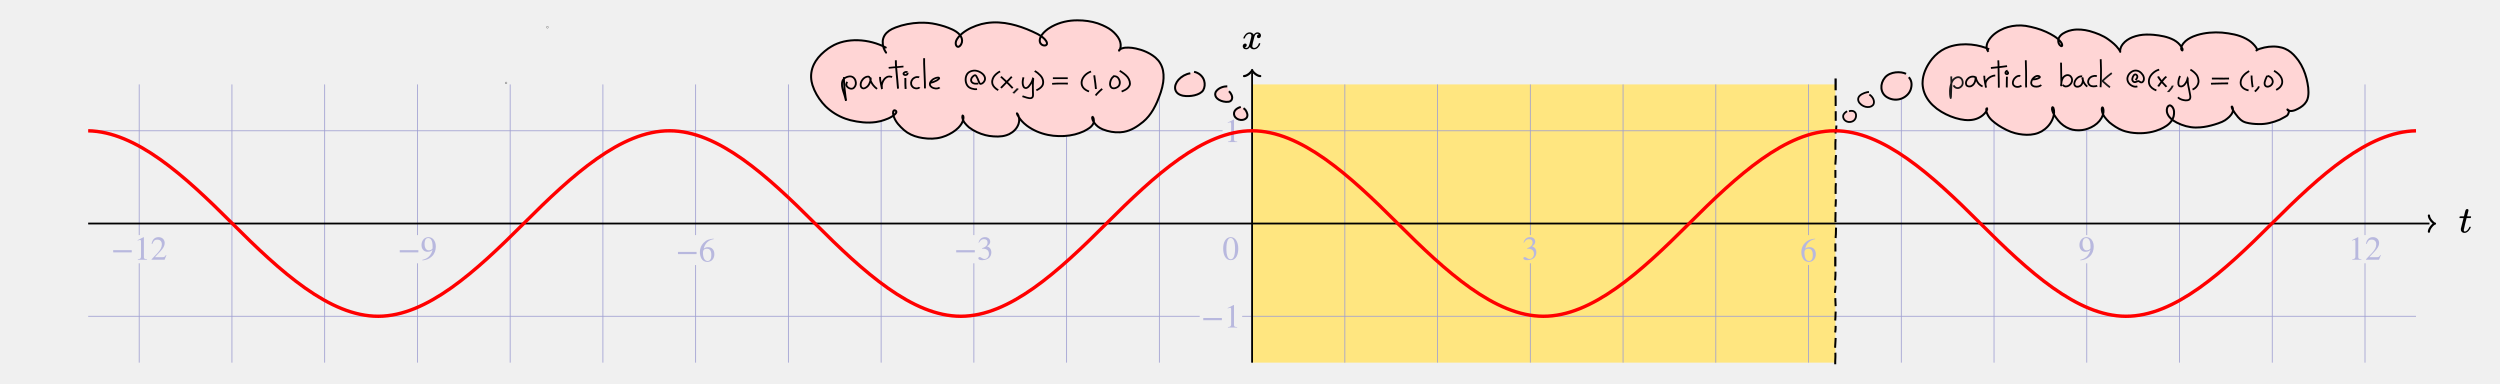
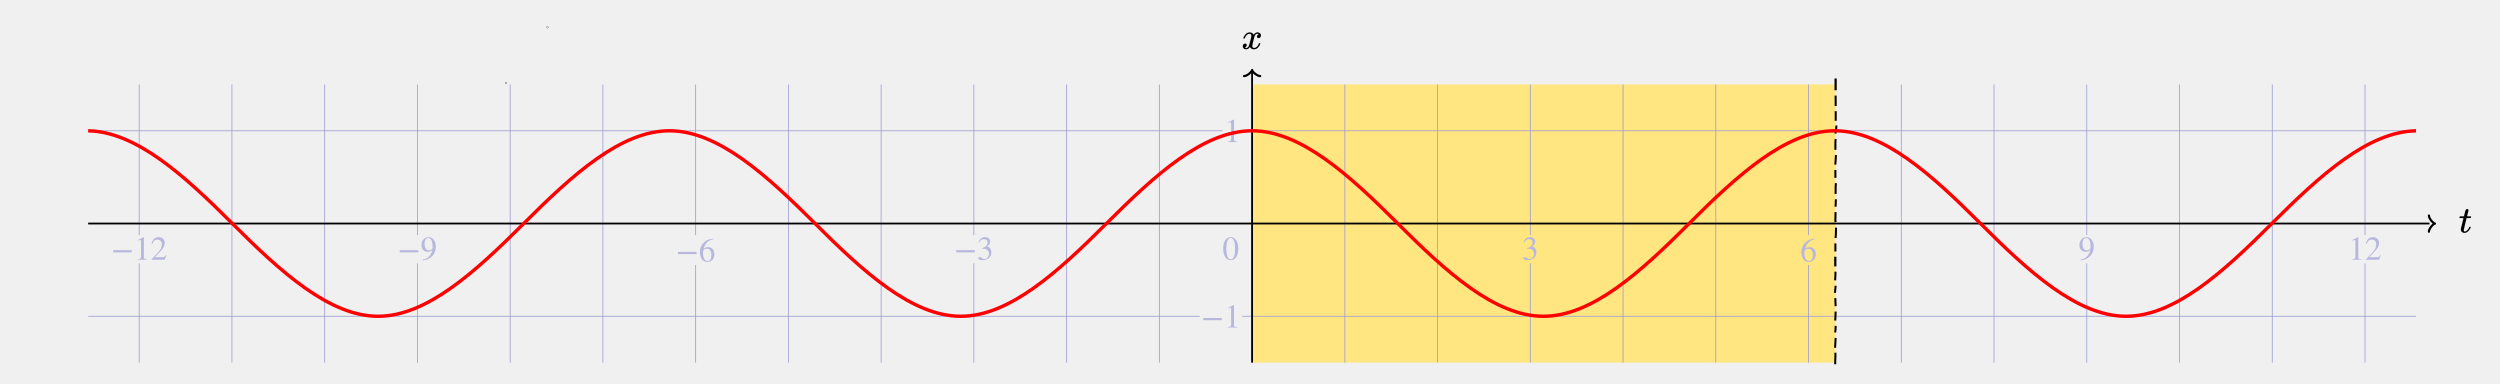
<svg xmlns="http://www.w3.org/2000/svg" xmlns:xlink="http://www.w3.org/1999/xlink" id="svg171797" width="1240" height="190" preserveAspectRatio="none" version="1.1" viewBox="-30 30 1240 190">
  <style id="style171643" type="text/css">.grid{stroke:#9e9ed1;stroke-width:.4}.axes{stroke:#000;stroke-width:.9}</style>
  <defs id="defs171655">
    <path id="STIXWEBMAIN-2212" stroke-width="1" d="M621 220H64v66h557z" />
    <path id="STIXWEBMAIN-31" stroke-width="1" d="M394 0H118v15c74 4 95 25 95 80v449c0 34-9 49-30 49-10 0-27-5-45-12l-27-10v14l179 91 9-3V76c0-43 20-61 95-61z" />
    <path id="STIXWEBMAIN-32" stroke-width="1" d="M474 137 420 0H29v12l178 189c94 99 130 175 130 260 0 91-54 141-139 141-72 0-107-32-147-130l-21 5c21 117 85 199 208 199 113 0 185-77 185-176 0-79-39-154-128-248L130 76h234c42 0 63 11 96 67z" />
    <path id="STIXWEBMAIN-39" stroke-width="1" d="M59-22 56-2c152 27 264 132 304 296-43-42-91-57-150-57-108 0-180 81-180 203 0 135 89 236 208 236 64 0 118-28 157-76 40-50 64-122 64-206 0-115-40-224-120-297C254 20 189-4 59-22Zm303 377v39c0 168-45 254-132 254-30 0-56-12-73-34-20-27-35-86-35-140 0-119 48-194 123-194 44 0 117 22 117 75z" />
    <path id="STIXWEBMAIN-36" stroke-width="1" d="m446 684 2-16c-157-26-269-134-296-285 49 38 83 45 127 45 117 0 189-80 189-209 0-64-18-120-51-160-37-46-93-73-159-73-79 0-142 37-177 101-28 51-47 122-47 192 0 108 38 203 109 276 86 90 165 114 303 129zm-68-496c0 128-42 194-135 194-57 0-116-24-116-116 0-152 48-252 142-252 72 0 109 72 109 174z" />
    <path id="STIXWEBMAIN-33" stroke-width="1" d="m61 510-16 4c29 95 92 162 196 162 93 0 156-55 156-137 0-48-26-98-93-138 44-19 62-31 83-53 28-31 44-77 44-129 0-53-17-102-46-140-48-64-143-93-232-93C80-14 41 7 41 43c0 21 18 36 41 36 17 0 33-6 61-26 37-26 58-31 86-31 74 0 130 68 130 153 0 76-35 125-104 145-22 7-45 10-102 10v14c38 13 64 24 84 36 49 28 81 73 81 134 0 68-42 102-108 102-62 0-108-32-149-106z" />
    <path id="STIXWEBMAIN-30" stroke-width="1" d="M476 330c0-172-63-344-226-344C79-14 24 172 24 336c0 177 69 340 230 340 131 0 222-141 222-346Zm-96-5c0 208-44 325-132 325-83 0-128-118-128-321S164 12 250 12c85 0 130 115 130 313z" />
    <clipPath id="trbl_clip_0_1154.6_138_0">
      <path id="path171645" d="M0 0h1154.6v138H0Z" />
    </clipPath>
  </defs>
  <g id="layer69" style="display:inline">
    <path id="rect51" d="M591.04 71.87h289.32v138H591.04Z" style="display:inline;fill:#ffe680;fill-opacity:.999;stroke:none;stroke-dashoffset:1.02" />
    <circle id="path5" cx="221.023" cy="71.116" r=".01" style="fill:#fff;stroke:#000" />
    <circle id="path6" cx="241.529" cy="43.539" r=".01" style="fill:#fff;stroke:#000" />
    <g id="grid">
      <path id="path171657" d="M39.04 209.87v-49.28m0-13.982V71.87" class="grid" />
      <path id="path171659" d="M85.04 209.87v-138" class="grid" />
      <path id="path171661" d="M131.04 209.87v-138" class="grid" />
      <path id="path171663" d="M177.04 209.87v-49.277m0-13.985V71.87" class="grid" />
      <path id="path171665" d="M223.04 209.87v-138" class="grid" />
      <path id="path171667" d="M269.04 209.87v-138" class="grid" />
      <path id="path171669" d="M315.04 209.87v-48.407m0-14.855V71.87" class="grid" />
      <path id="path171671" d="M361.04 209.87v-138" class="grid" />
      <path id="path171673" d="M407.04 209.87v-138" class="grid" />
      <path id="path171675" d="M453.04 209.87v-49.277m0-13.985V71.87" class="grid" />
      <path id="path171677" d="M499.04 209.87v-138" class="grid" />
      <path id="path171679" d="M545.04 209.87v-138" class="grid" />
      <path id="path171681" d="M591.04 209.87v-138" class="grid" />
      <path id="path171683" d="M637.04 209.87v-138" class="grid" />
      <path id="path171685" d="M683.04 209.87v-138" class="grid" />
      <path id="path171687" d="M729.04 209.87v-49.284m0-13.978V71.87" class="grid" />
      <path id="path171689" d="M775.04 209.87v-138" class="grid" />
      <path id="path171691" d="M821.04 209.87v-138" class="grid" />
      <path id="path171693" d="M867.04 209.87v-48.415m0-14.847V71.87" class="grid" />
      <path id="path171695" d="M913.04 209.87v-138" class="grid" />
      <path id="path171697" d="M959.04 209.87v-138" class="grid" />
      <path id="path171699" d="M1005.04 209.87v-49.284m0-13.978V71.87" class="grid" />
      <path id="path171701" d="M1051.04 209.87v-138" class="grid" />
      <path id="path171703" d="M1097.04 209.87v-138" class="grid" />
      <path id="path171705" d="M1143.04 209.87v-49.278m0-13.984V71.87" class="grid" />
      <path id="path171707" d="M13.74 186.87h551.306m21.075 0h582.219" class="grid" />
      <path id="path171709" d="M13.74 140.87h1154.6" class="grid" />
      <path id="path171711" d="M13.74 94.87h562.668m9.713 0h582.219" class="grid" />
    </g>
    <g id="axes">
      <path id="path171714" d="M13.74 140.87h1161.28" class="axes" />
      <path id="path171716" d="M591.04 209.87V65.878" class="axes" />
      <path id="path34" d="M587.059 67.734c1.6 0 3.999-2.25 3.999-3 0 .75 2.399 3 3.998 3" class="axes-arrows" style="fill:none;stroke:#000;stroke-width:1.1;stroke-linecap:round;stroke-linejoin:round" />
      <g id="g35" class="axes-labels" style="fill:#000;stroke:none" transform="matrix(.01858 0 0 -.01858 585.74 54.263)">
        <path id="use35" stroke-width="1" d="M52 289q7 42 54 97t116 56q35 0 64-18t43-45q42 63 101 63 37 0 64-22t28-59q0-29-14-47t-27-22q-13-4-23-4-19 0-31 11t-12 29q0 46 50 63-11 13-40 13-13 0-19-2-38-16-56-66-60-221-60-258 0-28 16-40t35-12q37 0 73 33t49 81q3 10 6 11t16 2h4q15 0 15-8 0-1-2-11-16-57-62-101T333-11q-70 0-106 63-41-62-94-62h-6q-49 0-70 26T35 71q0 32 19 52t45 20q43 0 43-42 0-20-12-35t-23-20q-11-5-13-5l-3-1q0-1 6-4t16-7q10-4 19-3 36 0 62 45 9 16 23 68t28 108q14 56 16 66 5 27 5 39 0 28-15 40t-34 12q-40 0-75-32t-49-82q-2-9-5-10t-16-2H58q-6 6-6 11z" />
      </g>
      <path id="path33" d="M1174.742 136.914c0 1.6 2.249 3.999 2.999 3.999-.75 0-3 2.4-3 3.999" class="axes-arrows" style="fill:none;stroke:#000;stroke-width:1.1;stroke-linecap:round;stroke-linejoin:round" />
      <g id="g34" class="axes-labels" style="fill:#000;stroke:none" transform="matrix(.01858 0 0 -.01858 1187.16 145.314)">
        <path id="use34" stroke-width="1" d="M153.225 385q-7 7-7 10 0 4 3 16t5 14q2 5 9 5t51 1h53l19 80q3 11 7 29t7 26q3 8 6 20t8 17q5 5 10 12t14 9q9 2 18 2 18-1 25-11t7-19q0-7-9-47t-20-79l-10-37q0-2 50-2h51q7-7 7-11 0-22-13-35h-107l-36-145q-39-160-39-172 0-42 27-42 35 0 68 34t53 84q2 6 5 7t15 2h4q15 0 15-8 0-3-3-12-5-16-18-38t-34-47q-21-25-51-42t-61-17q-30 0-57 15t-39 52q-2 8-2 27v18l35 140q35 141 36 142 0 2-51 2z" />
      </g>
    </g>
    <g id="notch labels" style="display:inline;fill:#b8b8de;stroke:none">
      <g id="g171727" transform="matrix(.01656 0 0 -.01656 25.071 158.815)">
        <use xlink:href="#STIXWEBMAIN-2212" id="use171719" x="0" y="0" />
        <g id="g171725" transform="translate(685)">
          <use xlink:href="#STIXWEBMAIN-31" id="use171721" />
          <use xlink:href="#STIXWEBMAIN-32" id="use171723" x="500" y="0" />
        </g>
      </g>
      <g id="g171733" transform="matrix(.01657 0 0 -.01657 167.215 158.817)">
        <use xlink:href="#STIXWEBMAIN-2212" id="use171729" x="0" y="0" />
        <use xlink:href="#STIXWEBMAIN-39" id="use171731" x="685" y="0" />
      </g>
      <g id="g171739" transform="matrix(.01657 0 0 -.01657 305.215 159.686)">
        <use xlink:href="#STIXWEBMAIN-2212" id="use171735" x="0" y="0" />
        <use xlink:href="#STIXWEBMAIN-36" id="use171737" x="685" y="0" />
      </g>
      <g id="g171745" transform="matrix(.01657 0 0 -.01657 443.215 158.817)">
        <use xlink:href="#STIXWEBMAIN-2212" id="use171741" x="0" y="0" />
        <use xlink:href="#STIXWEBMAIN-33" id="use171743" x="685" y="0" />
      </g>
      <g id="g171749" transform="matrix(.01656 0 0 -.01656 724.896 158.81)">
        <use xlink:href="#STIXWEBMAIN-33" id="use171747" x="0" y="0" />
      </g>
      <g id="g171753" transform="matrix(.01656 0 0 -.01656 862.896 159.68)">
        <use xlink:href="#STIXWEBMAIN-36" id="use171751" x="0" y="0" />
      </g>
      <g id="g171757" transform="matrix(.01656 0 0 -.01656 1000.896 158.81)">
        <use xlink:href="#STIXWEBMAIN-39" id="use171755" x="0" y="0" />
      </g>
      <g id="g171763" transform="matrix(.01657 0 0 -.01657 1134.748 158.816)">
        <use xlink:href="#STIXWEBMAIN-31" id="use171759" />
        <use xlink:href="#STIXWEBMAIN-32" id="use171761" x="500" y="0" />
      </g>
      <g id="g171767" transform="matrix(.01656 0 0 -.01656 576.3 158.81)">
        <use xlink:href="#STIXWEBMAIN-30" id="use171765" x="0" y="0" />
      </g>
      <g id="g171773" transform="matrix(.01657 0 0 -.01657 565.759 192.466)">
        <use xlink:href="#STIXWEBMAIN-2212" id="use171769" x="0" y="0" />
        <use xlink:href="#STIXWEBMAIN-31" id="use171771" x="685" y="0" />
      </g>
      <g id="g171777" transform="matrix(.01656 0 0 -.01656 577.12 100.463)">
        <use xlink:href="#STIXWEBMAIN-31" id="use171775" x="0" y="0" />
      </g>
    </g>
    <g id="layer13">
      <g id="g2" style="display:inline">
        <path id="path48" d="M880.264 210.672c-.027-1.145.044-2.29.089-3.434-.035-.682.088-1.529-.013-2.29" style="display:inline;fill:#3384ff;fill-opacity:.5;stroke:#000;stroke-width:1;stroke-dasharray:none;stroke-dashoffset:1.02" />
        <path id="path49" d="M880.2 202.49c.097-.928.138-2.08.18-3.013.012-.619.054-1.237.094-1.854" style="display:inline;fill:#3384ff;fill-opacity:.5;stroke:#000;stroke-width:1;stroke-dasharray:none;stroke-dashoffset:1.02" />
        <path id="path50" d="M880.237 194.9c.17-.82.194-1.66.222-2.493.014-.539.008-.284.017-.765" style="display:inline;fill:#3384ff;fill-opacity:.5;stroke:#000;stroke-width:1;stroke-dasharray:none;stroke-dashoffset:1.02" />
        <path id="path52" d="M880.49 184.537a31.98 31.98 0 0 0-.1 2.09c-.018.784-.033 1.573-.135 2.351" style="display:inline;fill:#3384ff;fill-opacity:.5;stroke:#000;stroke-width:1;stroke-dasharray:none;stroke-dashoffset:1.02" />
        <path id="path53" d="M880.49 181.85c-.091-.877-.114-1.762-.136-2.644-.01-.447-.015-.894-.02-1.34" style="display:inline;fill:#3384ff;fill-opacity:.5;stroke:#000;stroke-width:1;stroke-dasharray:none;stroke-dashoffset:1.02" />
        <path id="path54" d="M880.478 171.728c-.03.376-.068.753-.102 1.13-.081.802-.205 1.603-.209 2.41" style="display:inline;fill:#3384ff;fill-opacity:.5;stroke:#000;stroke-width:1;stroke-dasharray:none;stroke-dashoffset:1.02" />
        <path id="path55" d="M880.4 164.734a123.12 123.12 0 0 1-.032 1.902c-.024.803-.052 1.606-.145 2.404" style="display:inline;fill:#3384ff;fill-opacity:.5;stroke:#000;stroke-width:1;stroke-dasharray:none;stroke-dashoffset:1.02" />
        <path id="path10" d="M880.36 161.631v-3.782l-.101-.002v3.782z" style="display:inline;fill:#3384ff;fill-opacity:.5;stroke:#000;stroke-width:1;stroke-dasharray:none;stroke-dashoffset:1.02" />
        <path id="path11" d="M880.36 154.747v-4.02" style="display:inline;fill:#3384ff;fill-opacity:.5;stroke:#000;stroke-width:1;stroke-dasharray:none;stroke-dashoffset:1.02" />
        <path id="path12" d="M880.459 148.07c.09-.652.116-1.312.136-1.969.019-.965.003-1.929.071-2.892l.03-.306" style="display:inline;fill:#3384ff;fill-opacity:.5;stroke:#000;stroke-width:1;stroke-dasharray:none;stroke-dashoffset:1.02" />
        <path id="path13" d="M880.414 140.198c-.119-.88-.051-1.776-.03-2.662.02-.785.036-1.57.048-2.356" style="display:inline;fill:#3384ff;fill-opacity:.5;stroke:#000;stroke-width:1;stroke-dasharray:none;stroke-dashoffset:1.02" />
        <path id="path14" d="M880.41 132.52c.114-.907.117-1.825.135-2.739.038-.666.016-.35.065-.949" style="display:inline;fill:#3384ff;fill-opacity:.5;stroke:#000;stroke-width:1;stroke-dasharray:none;stroke-dashoffset:1.02" />
        <path id="path15" d="M880.461 126.2c.003-1.143-.013-2.287.021-3.43.026-.643.062-1.286.107-1.928" style="display:inline;fill:#3384ff;fill-opacity:.5;stroke:#000;stroke-width:1;stroke-dasharray:none;stroke-dashoffset:1.02" />
        <path id="path16" d="M880.36 118.217v-3.911" style="display:inline;fill:#3384ff;fill-opacity:.5;stroke:#000;stroke-width:1;stroke-dasharray:none;stroke-dashoffset:1.02" />
        <path id="path17" d="M880.329 111.66c.107-.974.125-1.956.187-2.935.038-.604.07-1.208.114-1.812" style="display:inline;fill:#3384ff;fill-opacity:.5;stroke:#000;stroke-width:1;stroke-dasharray:none;stroke-dashoffset:1.02" />
        <path id="path18" d="m880.36 104.287-.001-3.459a28.25 28.25 0 0 1 .106-1.863" style="display:inline;fill:#3384ff;fill-opacity:.5;stroke:#000;stroke-width:1;stroke-dasharray:none;stroke-dashoffset:1.02" />
        <path id="path19" d="M880.36 96.234c.163-.807.292-1.62.386-2.437a28.7 28.7 0 0 0 .118-1.55" style="display:inline;fill:#3384ff;fill-opacity:.5;stroke:#000;stroke-width:1;stroke-dasharray:none;stroke-dashoffset:1.02" />
        <path id="path56-9" d="M880.515 89.908v-4.756" style="display:inline;fill:#3384ff;fill-opacity:.5;stroke:#000;stroke-width:1;stroke-dasharray:none;stroke-dashoffset:1.02" />
        <path id="path21-5" d="M880.487 82.562v-2.47c-.015-.894.029-1.79-.021-2.682" style="display:inline;fill:#3384ff;fill-opacity:.5;stroke:#000;stroke-width:1;stroke-dasharray:none;stroke-dashoffset:1.02" />
        <path id="path25-3" d="M880.517 74.28a13113.058 13113.058 0 0 1 0-4.85l-.1-.002a10440.84 10440.84 0 0 1 0 4.85z" style="display:inline;fill:#000;fill-opacity:.999;stroke:#000;stroke-width:1;stroke-dasharray:none;stroke-dashoffset:1.02;stroke-opacity:1" />
      </g>
    </g>
-     <path id="path345" d="M409.486 56.106c-.845-1.263-1.46-2.606-1.611-4.143-.034-1.248-.15-1.763.235-2.986.674-2.147 2.37-3.571 4.302-4.57.607-.262 1.204-.551 1.821-.788 3.753-1.442 7.754-2.169 11.76-2.351 1.772-.003 2.58-.043 4.33.106 2.753.235 5.448.908 8.086 1.706 2.55.9 5.577 1.926 7.46 3.984.27.294.475.641.711.962.144.323.324.632.43.97.437 1.387.108 2.805-.932 3.81-.16.108-.304.24-.477.324-.719.35-1.206-.268-1.446-.87-.036-.176-.093-.349-.107-.528-.126-1.608 1.014-3.013 2.036-4.106.386-.35.754-.72 1.157-1.048 2.78-2.263 6.125-3.7 9.558-4.64.796-.161 1.586-.358 2.388-.484 4.106-.646 8.274-.375 12.316.548.809.205 1.623.387 2.426.615 3.715 1.054 7.313 2.538 10.757 4.275.525.315 1.068.601 1.575.944 1.105.745 2.755 2.073 3.028 3.495.034.18-.016.366-.024.549-.084.127-.138.28-.253.38-.634.555-1.742.297-2.345-.151-.209-.155-.365-.37-.547-.554-.114-.264-.28-.51-.342-.79-.17-.77-.027-1.48.276-2.2.754-1.79 2.208-3.048 3.718-4.196.693-.427 1.36-.896 2.078-1.28 3.885-2.077 8.206-3.03 12.596-3 .838.026 1.677.02 2.513.078 3.398.236 6.794.93 9.9 2.35 1.155.55 2.015.921 3.107 1.598a15.522 15.522 0 0 1 4.544 4.32c.23.404.49.793.688 1.213.691 1.464.92 3.15.36 4.688-.098.202-.23.51-.377.7-.188.241-.176-.04-.096-.163.055-.085.13-.156.195-.235 1.768-1.275 4.14-1.083 6.196-.91.643.111 1.292.196 1.93.333 3.513.755 6.866 2.177 9.656 4.467 1.25 1.268 1.614 1.471 2.503 3.012 1.293 2.24 1.67 4.769 1.552 7.32-.057.637-.085 1.278-.172 1.912-.463 3.39-1.71 6.612-3.006 9.754-.743 1.562-1.102 2.407-1.976 3.895-1.323 2.254-2.945 4.315-4.958 5.995-2.935 2.361-5.873 4.321-9.656 5-.595.067-1.187.165-1.785.201-2.94.179-5.886-.376-8.614-1.46-.464-.232-.945-.435-1.394-.696a9.073 9.073 0 0 1-3.502-3.726c-.104-.28-.667-1.672-.078-1.791.509.496.57 1.523.607 2.177-.043.23-.058.468-.13.691-.704 2.191-3.051 3.331-4.922 4.319-1.846.741-2.438 1.047-4.414 1.546-3.489.881-7.112 1.02-10.68.653-.894-.141-1.795-.24-2.681-.422-3.775-.776-7.381-2.295-10.47-4.606-.451-.377-.92-.735-1.354-1.132a15.878 15.878 0 0 1-3.335-4.303c-.19-.445-.402-1.044.12-.312.709 1.147.942 2.452.752 3.79-.085.365-.138.74-.257 1.095-.767 2.288-2.5 3.987-4.61 5.072-.461.184-.911.4-1.384.554-2.741.896-5.719.73-8.532.361-.644-.133-1.295-.238-1.933-.4-2.924-.738-5.713-2.041-8.124-3.85-1.596-1.438-3.044-2.845-3.328-5.08.023-.262.1-1.33.47-.518.334 1.259-.202 2.554-.771 3.657-.638.941-.789 1.249-1.623 2.093-1.761 1.784-3.967 3.056-6.254 4.036-.652.226-1.293.486-1.956.678-3.124.903-6.375.908-9.567.405-.65-.125-1.305-.226-1.949-.376-2.679-.626-5.216-1.761-7.295-3.584-2.111-1.897-4.1-3.926-5.046-6.667-.207-.747-.699-2.347.04-2.995.067-.059.162-.076.242-.115.485.02 1.139.322.999.935-.037.16-.134.3-.201.45-.152.179-.286.374-.455.536-1.89 1.807-4.766 2.774-7.216 3.463-.763.15-1.52.341-2.29.45-4.232.603-8.537.068-12.664-.927-.803-.247-1.618-.459-2.41-.741a27.325 27.325 0 0 1-9.934-6.209c-.492-.54-1.005-1.059-1.474-1.618-2.18-2.599-3.916-5.58-4.958-8.812-.15-.6-.334-1.193-.447-1.8-.55-2.934-.142-5.863 1.16-8.545.282-.507.539-1.03.847-1.522 1.583-2.528 3.852-4.58 6.248-6.314.493-.31.984-.625 1.48-.932 7.537-4.67 18.862-3.925 27.052.454" style="fill:#ffd5d5;stroke:#000;stroke-linecap:round" />
-     <path id="path344" d="M956.628 54.458c-4.48-2.165-12.59-3.682-19.843-1.229a18.091 18.091 0 0 0-7.021 4.39c-.49.493-.933 1.029-1.4 1.543-2.342 2.947-4.149 6.383-4.653 10.139-.1.748-.09 1.508-.134 2.262.157 3.2 1.306 6.137 3.299 8.663 1.41 1.788 2.045 2.19 3.778 3.686.766.514 1.504 1.07 2.297 1.543 2.87 1.71 6.082 3.036 9.37 3.704.733.149 1.478.231 2.217.347 3.257.31 6.233-.212 8.828-2.27.33-.262.615-.573.922-.859.43-.476 1.69-1.938 1.264-2.684-.604.016-.305 1.578-.233 1.84.086.313.22.612.33.919 1.139 2.613 3.32 4.155 5.6 5.743 2.578 1.646 5.346 3.108 8.332 3.887.592.155 1.196.259 1.794.388 2.567.443 5.22.591 7.78.008 1.683-.383 1.973-.615 3.509-1.33 2.328-1.38 4.187-3.347 5.293-5.807.17-.38.295-.779.442-1.168.437-1.524.669-3.118.09-4.628-.702-1.026-.678.366-.663.801.447 2.081 1.778 3.826 3.078 5.47 1.51 1.82 3.438 3.255 5.682 4.079.468.172.955.292 1.432.439 2.06.43 4.2.407 6.245-.106 1.267-.318 1.785-.593 2.979-1.1 2.098-1.03 3.899-2.522 5.066-4.546.18-.315.323-.65.484-.973.507-1.302.772-2.7.317-4.047-.32-.706-.577-.015-.61.373-.014.19 0 .38 0 .57.278 2.66 1.97 4.423 3.81 6.224 1.918 1.56 4.017 2.994 6.345 3.9 1.624.63 2.324.71 4.05 1.087 4.157.665 8.468.446 12.501-.796.764-.235 1.499-.552 2.248-.828 2.16-.96 4.26-2.135 5.612-4.117.645-.945.677-1.229 1.05-2.264.349-1.535.401-3.218-.57-4.559-.139-.191-.322-.348-.483-.522-.167-.1-.317-.235-.5-.3-.82-.296-1.46.577-1.667 1.238-.087.277-.105.57-.157.856.015.342-.016.69.045 1.027.343 1.878 1.767 3.384 3.307 4.428.517.351 1.08.63 1.621.945 2.919 1.48 6.062 2.393 9.358 2.429.752.008 1.503-.056 2.255-.084 2.415-.173 4.771-.713 7.082-1.403 1.059-.316 2.706-.86 3.742-1.332.493-.224.956-.507 1.434-.761 1.45-1.004 3.126-2.35 3.78-4.048.074-.196.107-.405.16-.607.11-.738.018-1.517-.407-2.146-.55-.269.19 1.324.207 1.356.787 1.382 1.732 2.672 2.76 3.888.71.816 1.521 1.578 2.484 2.102.565.307.89.38 1.508.582 2.065.552 4.19.717 6.32.747a21.3 21.3 0 0 0 5.31-.54c1.716-.407 3.395-.925 5.007-1.63 1.21-.705 2.53-1.254 3.678-2.056.453-.423.646-1.021.84-1.59.095-.297.172-.595.06-.894-.067-.162-.15-.227-.32-.257a.707.707 0 0 0-.172-.006c-.012-.1.012-.177-.092-.237-.119-.035-.182-.105-.156.056.259.442.704.549 1.18.633 1.892.227 3.633-.797 5.2-1.708 1.653-1.032 3.003-2.377 3.613-4.246.118-.363.189-.74.283-1.111.479-3-.089-6.02-.772-8.943-.806-3.197-2.112-6.301-4.034-9.01-.406-.572-.87-1.102-1.305-1.653-1.473-1.77-3.197-3.282-5.35-4.187-1.42-.596-1.843-.606-3.363-.922-3.164-.45-6.193-.016-9.2.961.226-.109-2.035.79-1.54.833.56-.333.015-1.11-.199-1.47a13.471 13.471 0 0 0-3.66-3.562c-.426-.278-.875-.516-1.312-.774-3.781-2.027-7.765-2.621-11.98-3.072-4.138-.28-8.358.024-12.34 1.23-.664.2-1.305.466-1.957.7-1.814.793-3.567 1.789-4.818 3.345-.453.564-.532.796-.839 1.409-.27.69-.51 1.495.037 2.1.341.32.438-.203.38-.463-.03-.138-.088-.268-.133-.403a9.832 9.832 0 0 0-3.004-3.495c-.373-.269-.777-.493-1.166-.74-3.147-1.668-6.678-2.247-10.19-2.589-2.323-.172-4.68-.204-6.978.232-1.52.288-2.003.506-3.456.996-1.808.74-3.47 1.79-4.69 3.32-.507.634-.618.918-.98 1.605-.28.73-.48 1.52-.338 2.302.01.014.021.057.027.041.07-.165-.753-1.342-.843-1.476-1.327-1.85-3.118-3.307-4.955-4.639-2.81-2.073-6.082-3.252-9.412-4.226-2.824-.73-5.788-1.045-8.682-.519-.57.104-1.124.276-1.686.415-1.968.686-4.218 1.735-5.01 3.815-.104.274-.13.57-.196.856-.029 1.16.353 2.283 1.4 2.89.832.22.545-.864.357-1.262-.116-.246-.276-.47-.414-.705-1.847-2.394-4.621-3.8-7.307-5.085-3.24-1.482-6.675-2.381-10.18-2.987a21.449 21.449 0 0 0-8.844.601c-.633.18-1.247.421-1.87.632-2.976 1.26-5.782 3.073-7.543 5.825-.285.445-.495.93-.742 1.396-.429 1.2-.592 2.394-.03 3.584.143.3.37.553.556.83" style="fill:#ffd5d5;stroke:#000;stroke-width:1;stroke-linecap:butt" />
-     <path id="path289-0" d="M562.258 65.628c2.284.384 4.393 2.181 5.01 4.41.468 1.552.33 3.354-.518 4.781-1.636 2.413-6.456 3.265-9.962 2.663-4.652-.952-4.916-4.885-2.253-7.925 1.578-1.692 3.519-2.822 5.865-3.207" style="display:inline;fill:#ffd5d5;stroke:#000;stroke-width:1;stroke-dasharray:none" />
-     <path id="path290-4" d="M579.577 75.24c2.345 2.431 1.74 4.45.492 5.027-1.01.466-2.984.286-4.35-.238-3.412-1.31-3.376-3.667-2.44-4.83 1.365-1.764 3.736-2.39 5.45-2.388" style="display:inline;fill:#ffd5d5;stroke:#000;stroke-width:1;stroke-dasharray:none" />
-     <path id="path291-8" d="M586.77 83.667c.379.25.726.544 1.005.905.378.49.601 1.078.797 1.657.257.76.22 1.69-.353 2.307-.716.77-1.84 1.045-2.858.949-1.303-.123-2.63-.889-3.124-2.145a2.686 2.686 0 0 1 .458-2.69c.704-.82 1.714-1.304 2.734-1.593" style="display:inline;fill:#ffd5d5;stroke:#000;stroke-width:1;stroke-dasharray:none" />
-     <path id="path185-6-7" d="M916.746 68.314c1.047 1.095 1.842 2.873 1.086 5.673-1.153 4.275-6.812 7.16-11.754 4.304-3.585-2.073-3.76-6.754-1.106-9.873 2.589-3.043 7.913-3.072 10.431-1.801" style="display:inline;fill:#ffd5d5;stroke:#000;stroke-width:1;stroke-dasharray:none" />
-     <path id="path186-9-8" d="M897.19 76.902c1.713 1.02 2.73 3.171 2.122 4.684-.8 1.992-4.718 2.213-6.926-.433-.93-1.115-1.063-2.607.042-3.671 1.295-1.248 3.528-1.817 4.585-1.879" style="display:inline;fill:#ffd5d5;fill-opacity:1;stroke:#000;stroke-width:.9;stroke-dasharray:none" />
-     <path id="path188-9-7" d="M887.104 85.162c2.582-.757 3.32.938 3.423 1.406.292 1.324-.185 3.185-2.071 3.782-2.322.734-4.405-.916-4.26-2.78.094-1.22 1.27-1.982 1.966-2.397" style="display:inline;fill:#ffd5d5;fill-opacity:1;stroke:#000;stroke-width:.9;stroke-dasharray:none" />
-     <g id="layer19">
-       <g id="g250" style="display:inline;stroke-width:.848;stroke-dasharray:none" transform="matrix(1.09331 0 0 1.02931 -48.34 2.903)">
-         <g id="g197" style="stroke-width:.988;stroke-dasharray:none" transform="matrix(.85999 0 0 .85687 87.152 18.797)">
-           <path id="path3" d="M365.192 54.894c-.954.892-.49 2.105-.39 2.26.412.642 1.036 1.247 2.014 1.476.952.222 1.586-.176 2.017-.718.874-1.097 1.037-2.305.604-3.808-.207-.718-.729-1.571-1.563-2.059-.922-.538-2.188-.28-3.103.105-1.117.47-1.885 1.243-2.164 2.118-.618 1.938-.148 3.943.397 5.87.451 1.593 1.049 3.37 1.372 4.976l.055.006c.122.001-.108-.895-.16-1.34-.392-3.443-.866-7.083-.898-10.533a13.23 13.23 0 0 1 .046-1.126" style="fill:none;stroke:#000;stroke-width:.988;stroke-dasharray:none" />
-           <path id="path189" d="M380.834 58.778a11.053 11.053 0 0 1-1.97-1.997c-.676-.908-1.403-2.224-1.608-3.415-.038-.218.012-.632.08-.664.04-.024.07-.004.09.02.143.245.07.52.037.78-.086.663-.34 1.501-.605 2.144-.409.99-.923 1.85-2.19 2.587-.382.223-1.028.4-1.483.16-.67-.352-.875-.912-.962-1.42-.188-1.11.193-2.504 1.117-3.605.473-.563 1.1-1.17 2.11-1.44.416-.11.997-.145 1.257.135.195.21.201.456.203.689" style="fill:none;stroke:#000;stroke-width:.988;stroke-dasharray:none" />
-           <path id="path190" d="M388.77 52.111c-.326-.13-.147-.065-.536-.185-1.346-.297-1.978-.066-2.948.722-.166.171-.35.332-.497.512-.881 1.07-1.302 2.36-1.48 3.61-.013.431 0 .853.038 1.28 0 .02.05.561.063.607.02.055.064.1.096.15-.294-.778-.287-1.641-.523-2.43-.294-1.44-.606-2.88-.568-4.341" style="fill:none;stroke:#000;stroke-width:.988;stroke-dasharray:none" />
-           <g id="g192" style="stroke-width:.878;stroke-dasharray:none" transform="matrix(1.15692 0 0 1.09405 -92.191 2.134)">
-             <path id="path191" d="M418.435 51.649c-.18-1.242-.152-2.806-.326-4.206a177.625 177.625 0 0 1-.547-6.675c-.078-1.23-.144-2.464-.12-3.703" style="fill:none;stroke:#000;stroke-width:.878;stroke-dasharray:none" />
-             <path id="path192" d="M420.908 40.277c-.814.04-1.622.19-2.434.25-1.431.152-2.88.222-4.304.427" style="fill:none;stroke:#000;stroke-width:.878;stroke-dasharray:none" />
-           </g>
-           <g id="g194" style="stroke-width:.881;stroke-dasharray:none" transform="matrix(1.15692 0 0 1.08841 -91.867 2.727)">
-             <path id="path193" d="M422.486 43.17c.048.25.042.115.018.404-.15.557-.535.874-1.286.744-.09-.043-.192-.067-.27-.12-.361-.26-.373-.72-.085-1.018.085-.091.201-.196.313-.258.58-.322.907-.231 1.255-.05" style="fill:none;stroke:#000;stroke-width:.881;stroke-dasharray:none" />
-             <path id="path194" d="M421.63 51.52c-.116-1.139-.115-2.196-.135-3.423-.012-.737.072-1.478-.045-2.212" style="fill:none;stroke:#000;stroke-width:.881;stroke-dasharray:none" />
-           </g>
-           <path id="path195" d="M403.234 57.85c-.222.39-.792.593-1.327.65-.423.047-1.083-.037-1.536-.265-.747-.375-1.345-1.203-1.512-1.948-.294-1.305.206-2.762 1.46-3.621.549-.376 1.33-.655 2.03-.552.067.01.404-.01.715.172" style="fill:none;stroke:#000;stroke-width:.988;stroke-dasharray:none" />
-           <path id="path196" d="M406.104 58.507c0-1.104-.021-2.212-.035-3.32a263.331 263.331 0 0 0-.292-7.583 99.06 99.06 0 0 1-.11-6.091" style="fill:none;stroke:#000;stroke-width:.988;stroke-dasharray:none" />
-           <path id="path197" d="M413.85 57.982c-.254.285-.786.498-1.367.563a3.91 3.91 0 0 1-.697.013c-1.786-.167-2.494-.969-2.905-1.625-.052-.195-.148-.387-.176-.584-.138-.987.49-2.01 1.598-2.925.212-.134.403-.27.636-.396.362-.199 1.452-.677 2.158-.632.1.007.173.043.254.062.065.045.148.085.183.132.322.479-.664 1.089-1.25 1.49-.982.553-2.127 1.075-3.653 1.371" style="fill:none;stroke:#000;stroke-width:.988;stroke-dasharray:none" />
-         </g>
-         <path id="path233" d="M469.657 69.76a5.78 5.78 0 0 1-.84-.533c-1.22-.998-1.94-2.077-1.935-3.393.022-.244.022-.489.066-.73.196-1.104.763-2.179 1.744-3.08.529-.447 1.052-.965 1.82-1.246" style="fill:none;stroke:#000;stroke-width:.848;stroke-dasharray:none" />
-         <g id="g240" style="stroke-width:.985;stroke-dasharray:none" transform="matrix(.86998 0 0 .8531 49.538 24.738)">
-           <path id="path234" d="M490.425 51.672c-1.065-1.201-2.073-2.434-3.212-3.578-.972-.976-1.982-1.926-2.916-2.933" style="fill:none;stroke:#000;stroke-width:.985;stroke-dasharray:none" />
-           <path id="path235" d="M484.312 51.529c.9-.985 1.79-1.984 2.679-2.982.981-1.12 1.932-2.267 2.962-3.353" style="fill:none;stroke:#000;stroke-width:.985;stroke-dasharray:none" />
-         </g>
-         <path id="path240" d="M478.23 69.293c-.501.532-1.029 1.056-1.487 1.613l.043.02c.463-.557.99-1.08 1.492-1.612z" style="fill:#1a1a1a;stroke:#1a1a1a;stroke-width:.848;stroke-dasharray:none" />
-         <path id="path241" d="M480.624 72.69c.849.316 2.928 1.155 3.853.929.428-.093.755-.406.85-.785.22-.79.018-1.605.05-2.406-.046-1.989-.086-3.985.124-5.97.01-.044.048-.388-.038-.408-.094.413-.54 1.867-1.182 2.789-.495.711-.925 1.584-1.835 1.904-.247.087-.691.003-.901-.17-.438-.343-.584-.877-.708-1.365-.147-.561-.106-1.143-.087-1.715.033-.571.174-1.35.348-1.903" style="fill:none;stroke:#000;stroke-width:.848;stroke-dasharray:none" />
-         <path id="path242" d="M486.937 69.85c1.048-.559 2.057-1.163 2.65-2.154.68-1.14.513-2.55.052-3.636-.427-1.006-1.284-1.817-2.103-2.585-.299-.28-1.008-.702-1.328-.961" style="fill:none;stroke:#000;stroke-width:.848;stroke-dasharray:none" />
-         <g id="g244" style="stroke-width:.931;stroke-dasharray:none" transform="matrix(.91212 0 0 .9104 35.956 15.304)">
-           <path id="path243" d="M510.044 53.493c-.754.004-1.532.001-2.289.003-1.7.001-3.4.003-5.103 0" style="fill:none;stroke:#000;stroke-width:.931;stroke-dasharray:none" />
-           <path id="path244" d="M510.105 56.34c-.969.015-1.934-.007-2.9-.022-1.65-.009-3.303.01-4.925.146" style="fill:none;stroke:#000;stroke-width:.931;stroke-dasharray:none" />
-         </g>
-         <path id="path245" d="M510.845 70.373c-.4-.121-.19-.05-.62-.218-1.445-.712-2.134-1.482-2.545-2.562-.062-.247-.148-.494-.185-.741-.19-1.285.222-2.559 1.082-3.743.184-.215.35-.437.56-.648a7.366 7.366 0 0 1 2.605-1.679" style="fill:none;stroke:#000;stroke-width:.848;stroke-dasharray:none" />
-         <path id="path246" d="M513.965 69.216a64.072 64.072 0 0 0-.256-2.607c-.162-1.332-.333-2.66-.508-3.991" style="fill:none;stroke:#000;stroke-width:.848;stroke-dasharray:none" />
-         <path id="path247" d="M513.854 72.34c.196-.347.45-.66.727-.97.693-.772 1.42-1.53 2.229-2.229" style="fill:none;stroke:#000;stroke-width:.848;stroke-dasharray:none" />
-         <path id="path248" d="M521.754 63.113c.499-.182 1.082-.064 1.54.142.712.362 1.037 1.027 1.284 1.647.299.783.327 1.681-.033 2.48-.29.645-1.004 1.16-1.875 1.423-.433.131-1.217.126-1.545-.186-.663-.557-.806-1.378-.747-2.12a5.656 5.656 0 0 1 .753-2.414c.21-.345.495-.667.878-.9" style="fill:none;stroke:#000;stroke-width:.848;stroke-dasharray:none" />
-         <path id="path249" d="M525.625 70.45c1.088-.462 2.032-.986 2.66-1.603.485-.554.679-.744.942-1.354.442-1.023-.034-2.853-.903-4.009-.9-1.198-2.17-2.132-3.57-3.055" style="fill:none;stroke:#000;stroke-width:.848;stroke-dasharray:none" />
-         <path id="path250" d="M460.015 69.266c-.792.142-1.577.007-2.339-.246-.494-.195-.742-.256-1.183-.567-.796-.567-1.232-1.426-1.474-2.353-.042-.246-.099-.487-.13-.733-.134-1.15.05-2.319.632-3.327.356-.46.413-.605.903-.95.778-.54 1.716-.763 2.646-.752.218.027.432.042.647.085 1.125.222 2.14.816 2.948 1.617.138.169.29.326.413.502.437.637.69 1.422.525 2.193-.039.172-.111.333-.169.502-.084.153-.16.31-.256.452-.353.518-.87 1-1.513 1.078-.06-.016-.126-.023-.183-.05-.372-.192-.563-.916-.728-1.258-.314-.831-.59-1.686-1.06-2.445-.364-.51-.52-.606-1.076-.25-.628.48-1.16 1.059-1.275 1.875-.008.134-.03.268-.019.403.05.785.59 1.291 1.321 1.502.145.027.295.065.444.085.49.06.995.026 1.482-.043" style="fill:none;stroke:#000;stroke-width:.848;stroke-dasharray:none" />
-       </g>
-       <g id="g342" style="display:inline" transform="translate(-41.362 -24.632)">
-         <g id="g312" transform="translate(10.901)">
-           <path id="path296" d="M983.834 97.429c-.626-.101-1.456-.772-1.82-1.16-.773-.825-1.342-2.031-1.498-3.033-.007-.05-.033-.3-.119-.292 0-.018-.038-.019-.062.003a5.415 5.415 0 0 1-.285 2.18c-.268.79-.743 1.619-1.688 2.12-1.085.575-2.292.229-2.624-.551-.375-.878-.12-1.796.427-2.591.612-.89 2.15-1.926 3.897-1.288" style="fill:none;stroke:#000;stroke-width:.9;stroke-dasharray:none" />
-           <path id="path297" d="M990.11 92.096a4.086 4.086 0 0 0-1.113.16c-1.437.45-2.388 1.097-3.187 2.255-.15.217-.262.448-.353.683-.31.773-.193 1.733-.042 2.525.021.018.034.068.062.055.011-.003-.026-.186-.05-.315-.105-.508-.279-1.165-.366-1.677-.192-1.186-.406-2.378-.418-3.58" style="fill:none;stroke:#000;stroke-width:.9;stroke-dasharray:none" />
-           <path id="path298" d="M991.872 98.11c0-.867-.007-1.734-.015-2.602a454.813 454.813 0 0 0-.12-7.565c-.03-1.127-.01-2.258-.122-3.381" style="fill:none;stroke:#000;stroke-width:.9;stroke-dasharray:none" />
-           <path id="path300" d="M995.954 87.435c-.956.156-1.897.255-2.864.368-1.71.2-3.425.393-5.14.543" style="fill:none;stroke:#000;stroke-width:.9;stroke-dasharray:none" />
-           <g id="g305" style="stroke-width:1;stroke-dasharray:none" transform="matrix(.92905 0 0 .87143 356.924 46.5)">
-             <path id="path301" d="M687.35 50.116c.251-.16.786.03.873.206.282.57.29 1.056-.339 1.22-.089 0-.182.01-.271-.006-.517-.095-.709-.528-.57-1.098.271-.57.547-.808 1.095-.893" style="fill:none;stroke:#000;stroke-width:1;stroke-dasharray:none" />
-             <path id="path303" d="M687.656 59.103c.023-.187.023-.378.036-.57a60.2 60.2 0 0 0 .022-3.237c-.009-.766.025-1.445.062-2.314" style="fill:none;stroke:#000;stroke-width:1;stroke-dasharray:none" />
-           </g>
-           <path id="path307" d="M1003.1 97.104c-.286.198-.788.455-1.147.532-.57.122-1.35.227-2.188-.225a2.099 2.099 0 0 1-.58-.51c-.447-.63-.42-1.37-.208-2.056.15-.487.384-.94.636-1.248.375-.458.938-.958 1.596-1.199.297-.109.845-.241 1.323-.097" style="fill:none;stroke:#000;stroke-width:.9;stroke-dasharray:none" />
-           <path id="path308" d="M1005.457 98a8.292 8.292 0 0 1-.08-1.248c.066-2.342.035-4.852.012-6.768-.022-1.822-.122-3.639-.136-5.46" style="fill:none;stroke:#000;stroke-width:.9;stroke-dasharray:none" />
-           <path id="path311" d="M1012.847 96.707c-.257.467-.838.67-1.342.803-.539.143-1.338.16-1.982.013-.646-.148-1.315-.566-1.5-1.204-.152-.529-.09-1.096.108-1.606.373-.963 1.138-1.814 2.132-2.24.504-.216 1.113-.28 1.635-.026.248.121.51.411.245.635-.326.276-.746.426-1.147.574-.917.34-1.92.41-2.9.407" style="fill:none;stroke:#000;stroke-width:.9;stroke-dasharray:none" />
-           <path id="path312" d="M968.267 92.528c.092 1.573.076 3.145.055 4.717-.028 1.615-.127 3.755-.194 5.369-.03.237-.057.527-.113.657-.004.008-.02-.011-.024-.02-.314-.967-.355-2.492-.337-3.479.028-1.552.312-3.11.981-4.579a4.096 4.096 0 0 1 2.116-2.084c.612-.27 1.535-.317 2.186.18.688.526.949 1.291 1.025 2.018.106 1-.169 1.687-.807 2.267-.464.423-1.093.816-1.886.744-.822-.074-1.394-.615-1.707-1.12-.046-.074-.062-.155-.094-.232" style="fill:none;stroke:#1a1a1a;stroke-width:.9;stroke-dasharray:none" />
-         </g>
-         <g id="g327" transform="translate(1.756)">
-           <path id="path313" d="M1032.7 96.73c.351.398.839.756 1.451.792a2.696 2.696 0 0 0 1.543-.396 3.61 3.61 0 0 0 1.358-1.464c.517-1.054.423-2.276-.437-3.192-.542-.577-1.564-.765-2.335-.42-.88.395-1.405 1.003-1.74 1.767-.366.832-.518 1.717-.583 2.598-.014.192-.095.391-.059.583.015.052.054.077.087.065.062-.168.045-.348.045-.524 0-.532 0-1.064-.01-1.596-.012-1.94-.03-3.468-.074-5.408-.033-1.557-.078-2.279-.066-3.835" style="fill:none;stroke:#000;stroke-width:.9;stroke-dasharray:none" />
-           <path id="path321" d="M1049.814 97.123c-.285.189-.99.372-1.832.357-.617-.012-1.263-.155-1.687-.453-.778-.544-1.044-1.309-.973-2.032.071-.71.419-1.429 1.127-1.99.461-.366 1.33-.685 1.928-.727.443-.031.875.018 1.253.152" style="fill:none;stroke:#000;stroke-width:.9;stroke-dasharray:none" />
-           <path id="path324" d="M1051.486 97.89c.05-.633.075-1.266.112-1.9.102-2.335.097-4.667.11-7.004a150.67 150.67 0 0 0-.146-4.984" style="fill:none;stroke:#000;stroke-width:.9;stroke-dasharray:none" />
-           <path id="path326" d="M1042.36 92.51c-.763-.136-1.561.17-2.066.54-.85.62-1.387 1.37-1.652 2.197-.163.507-.263 1.144-.044 1.589.156.317.404.629.926.768.322.085.782.057 1.11-.033 1.113-.308 1.64-1.152 1.887-1.925.185-.578.23-1.176.174-1.765-.018-.187-.025-.326-.08-.51-.042-.022-.065-.04-.117.006-.086.152.171.75.203.882.275 1.134.858 2.016 1.563 2.756.19.199.375.402.685.519" style="fill:none;stroke:#000;stroke-width:.9;stroke-dasharray:none" />
-           <path id="path327" d="M1057.049 90.884c-.898.597-2.572 2.034-3.373 2.728-.412.37-.824.74-1.211 1.138-.06.09-.043.046.048.129a54.733 54.733 0 0 0 2.114 1.863c.462.379.928.756 1.41 1.116.033.027.07.052.105.076" style="fill:none;stroke:#1a1a1a;stroke-width:.9;stroke-dasharray:none" />
-         </g>
-         <g id="g341">
-           <g id="g333" transform="translate(-6.161)">
-             <path id="path328" d="M1087.077 99.476c-1.606-.56-2.958-1.627-3.447-2.939-.72-1.936.045-4.095 1.734-5.62.838-.756 1.859-1.443 3.117-1.739" style="fill:none;stroke:#000;stroke-width:.9;stroke-dasharray:none" />
-             <g id="g330" style="stroke-width:1.119;stroke-dasharray:none" transform="matrix(.90058 0 0 .71874 369.044 55.184)">
-               <path id="path329" d="M802.88 59.14a54.026 54.026 0 0 1-1.986-2.645c-.984-1.442-1.956-2.902-2.651-4.506" style="fill:none;stroke:#000;stroke-width:1.119;stroke-dasharray:none" />
-               <path id="path330" d="M798.307 58.875c.684-1.136 1.285-2.322 2.025-3.426.746-1.161 1.46-2.384 2.47-3.345" style="fill:none;stroke:#000;stroke-width:1.119;stroke-dasharray:none" />
-             </g>
-             <path id="path331" d="M1095.01 97.549c-.39.859-1.1 1.56-1.718 2.29h.011c.611-.73 1.322-1.431 1.712-2.29z" style="fill:#1a1a1a;stroke:#1a1a1a;stroke-width:.9;stroke-dasharray:none" />
-             <path id="path332" d="M1097.815 102.878c.11.12.201.26.33.367.89.725 2.17 1.053 3.395 1.17.689-.035 1.042.019 1.634-.271.92-.454.78-1.377.7-2.102-.255-1.763-.682-3.507-1.03-5.256-.158-1.125-.286-2.246-.219-3.376 0-.02.097-.52.073-.52-.011 0-.11.573-.134.674a9.236 9.236 0 0 1-.354 1.193c-.56 1.276-1.582 2.702-2.848 2.758-.999.045-1.46-.604-1.382-1.946a8.266 8.266 0 0 1 .871-3.242" style="fill:none;stroke:#000;stroke-width:.9;stroke-dasharray:none" />
-             <path id="path333" d="M1105.013 99.045c.806-.314 1.647-.93 2.159-1.675.517-.753.835-1.637.825-2.498-.01-.857-.38-2.322-.952-3.068-.871-1.136-1.865-1.939-3.084-2.643" style="fill:none;stroke:#000;stroke-width:.9;stroke-dasharray:none" />
-           </g>
-           <g id="g335" transform="translate(-6.161)">
-             <path id="path334" d="M1123.137 93.582c-.812.047-1.635.048-2.45.04a152.04 152.04 0 0 0-6.068-.02" style="fill:none;stroke:#000;stroke-width:.9;stroke-dasharray:none" />
-             <path id="path335" d="M1122.674 95.993c-.798 0-1.597.005-2.396.015-2.042.026-4.076.05-6.11.142" style="fill:none;stroke:#000;stroke-width:.9;stroke-dasharray:none" />
-           </g>
-           <g id="g340" style="stroke-width:1.07" transform="matrix(.93553 0 0 .9332 66.615 6.603)">
-             <path id="path336" d="M1133.082 99.503c-1.264-.254-2.334-.73-3.157-1.513-1.016-.967-1.173-2.248-.969-3.433.367-2.126 1.99-3.892 4.445-5.329" style="fill:none;stroke:#000;stroke-width:.963;stroke-dasharray:none" />
-             <path id="path337" d="M1135.26 97.802c-.043-.15-.048-.307-.074-.457-.152-1.056-.31-2.112-.386-3.172-.071-.857-.13-1.715-.114-2.573" style="fill:none;stroke:#000;stroke-width:.963;stroke-dasharray:none" />
-             <path id="path338" d="m1136.404 100.112.672-.594c.625-.627 1.26-1.294 1.5-2.142" style="fill:none;stroke:#000;stroke-width:.963;stroke-dasharray:none" />
-             <path id="path339" d="M1143.092 91.764c.468.08.906.277 1.302.511 1.128.666 1.75 2 1.437 3.2-.258.992-1.185 1.818-2.282 2.03-.553.105-1.187-.023-1.548-.443-.492-.573-.483-1.358-.339-2.04.186-.879.552-1.713.94-2.53.112-.233.238-.46.372-.684" style="fill:none;stroke:#000;stroke-width:.963;stroke-dasharray:none" />
-             <path id="path340" d="M1147.717 99.27c.67-.388 1.388-.811 1.845-1.273 1.465-1.48 1.746-3.116.957-5.057-.549-1.349-2.171-2.945-3.941-3.832" style="fill:none;stroke:#000;stroke-width:.963;stroke-dasharray:none" />
-           </g>
-           <path id="path341" d="M1071.505 97.464c-.114.036-.224.084-.342.107-1.012.223-1.987-.134-2.813-.67-.194-.154-.405-.293-.586-.46-.857-.785-1.283-1.827-1.224-2.95.034-.194.055-.396.106-.59.283-1.118.932-1.947 1.911-2.625.198-.107.384-.234.59-.325.929-.42 1.873-.452 2.818-.08.16.08.329.147.48.235.777.448 1.389 1.13 1.853 1.855.426.9.615 1.642.312 2.613-.283.52-.646 1.078-1.358.936a3.85 3.85 0 0 1-.663-.377c-.085-.055-.27-.186-.37-.23-.056-.024-.119-.032-.178-.047-.059 0-.122-.012-.181 0-.401.055-.772.352-1.173.436-.493.123-.873.099-1.261-.246-.359-.385-.548-.829-.451-1.344.106-.575.303-1.158.67-1.638.35-.396.67-.701 1.236-.436.574.42.725.857.544 1.527-.21.432-.502.805-.797 1.185" style="fill:none;stroke:#000;stroke-width:.9;stroke-dasharray:none" />
-         </g>
-       </g>
-     </g>
    <path id="path47" d="M13.74 94.877c23.766.462 47.533 22.023 71.3 45.79 24.226 24.226 48.453 46.318 72.68 46.202 24.073-.115 48.146-22.11 72.22-46.182 24.073-24.073 48.146-45.894 72.22-45.817 24.073.077 48.146 22.037 72.22 46.11 24.073 24.073 48.146 45.928 72.22 45.89 24.073-.039 48.146-21.964 72.22-46.037 24.073-24.073 48.146-45.963 72.22-45.963 24.073 0 48.146 21.89 72.22 45.963 24.073 24.073 48.146 45.998 72.22 46.037 24.073.038 48.146-21.817 72.22-45.89 24.073-24.073 48.146-46.033 72.22-46.11 24.073-.077 48.146 21.744 72.22 45.817 24.073 24.073 48.147 46.067 72.22 46.182 24.226.116 48.453-21.976 72.68-46.203 23.766-23.766 47.533-45.327 71.3-45.789" style="fill:none;stroke:red;stroke-width:1.7" />
  </g>
</svg>
